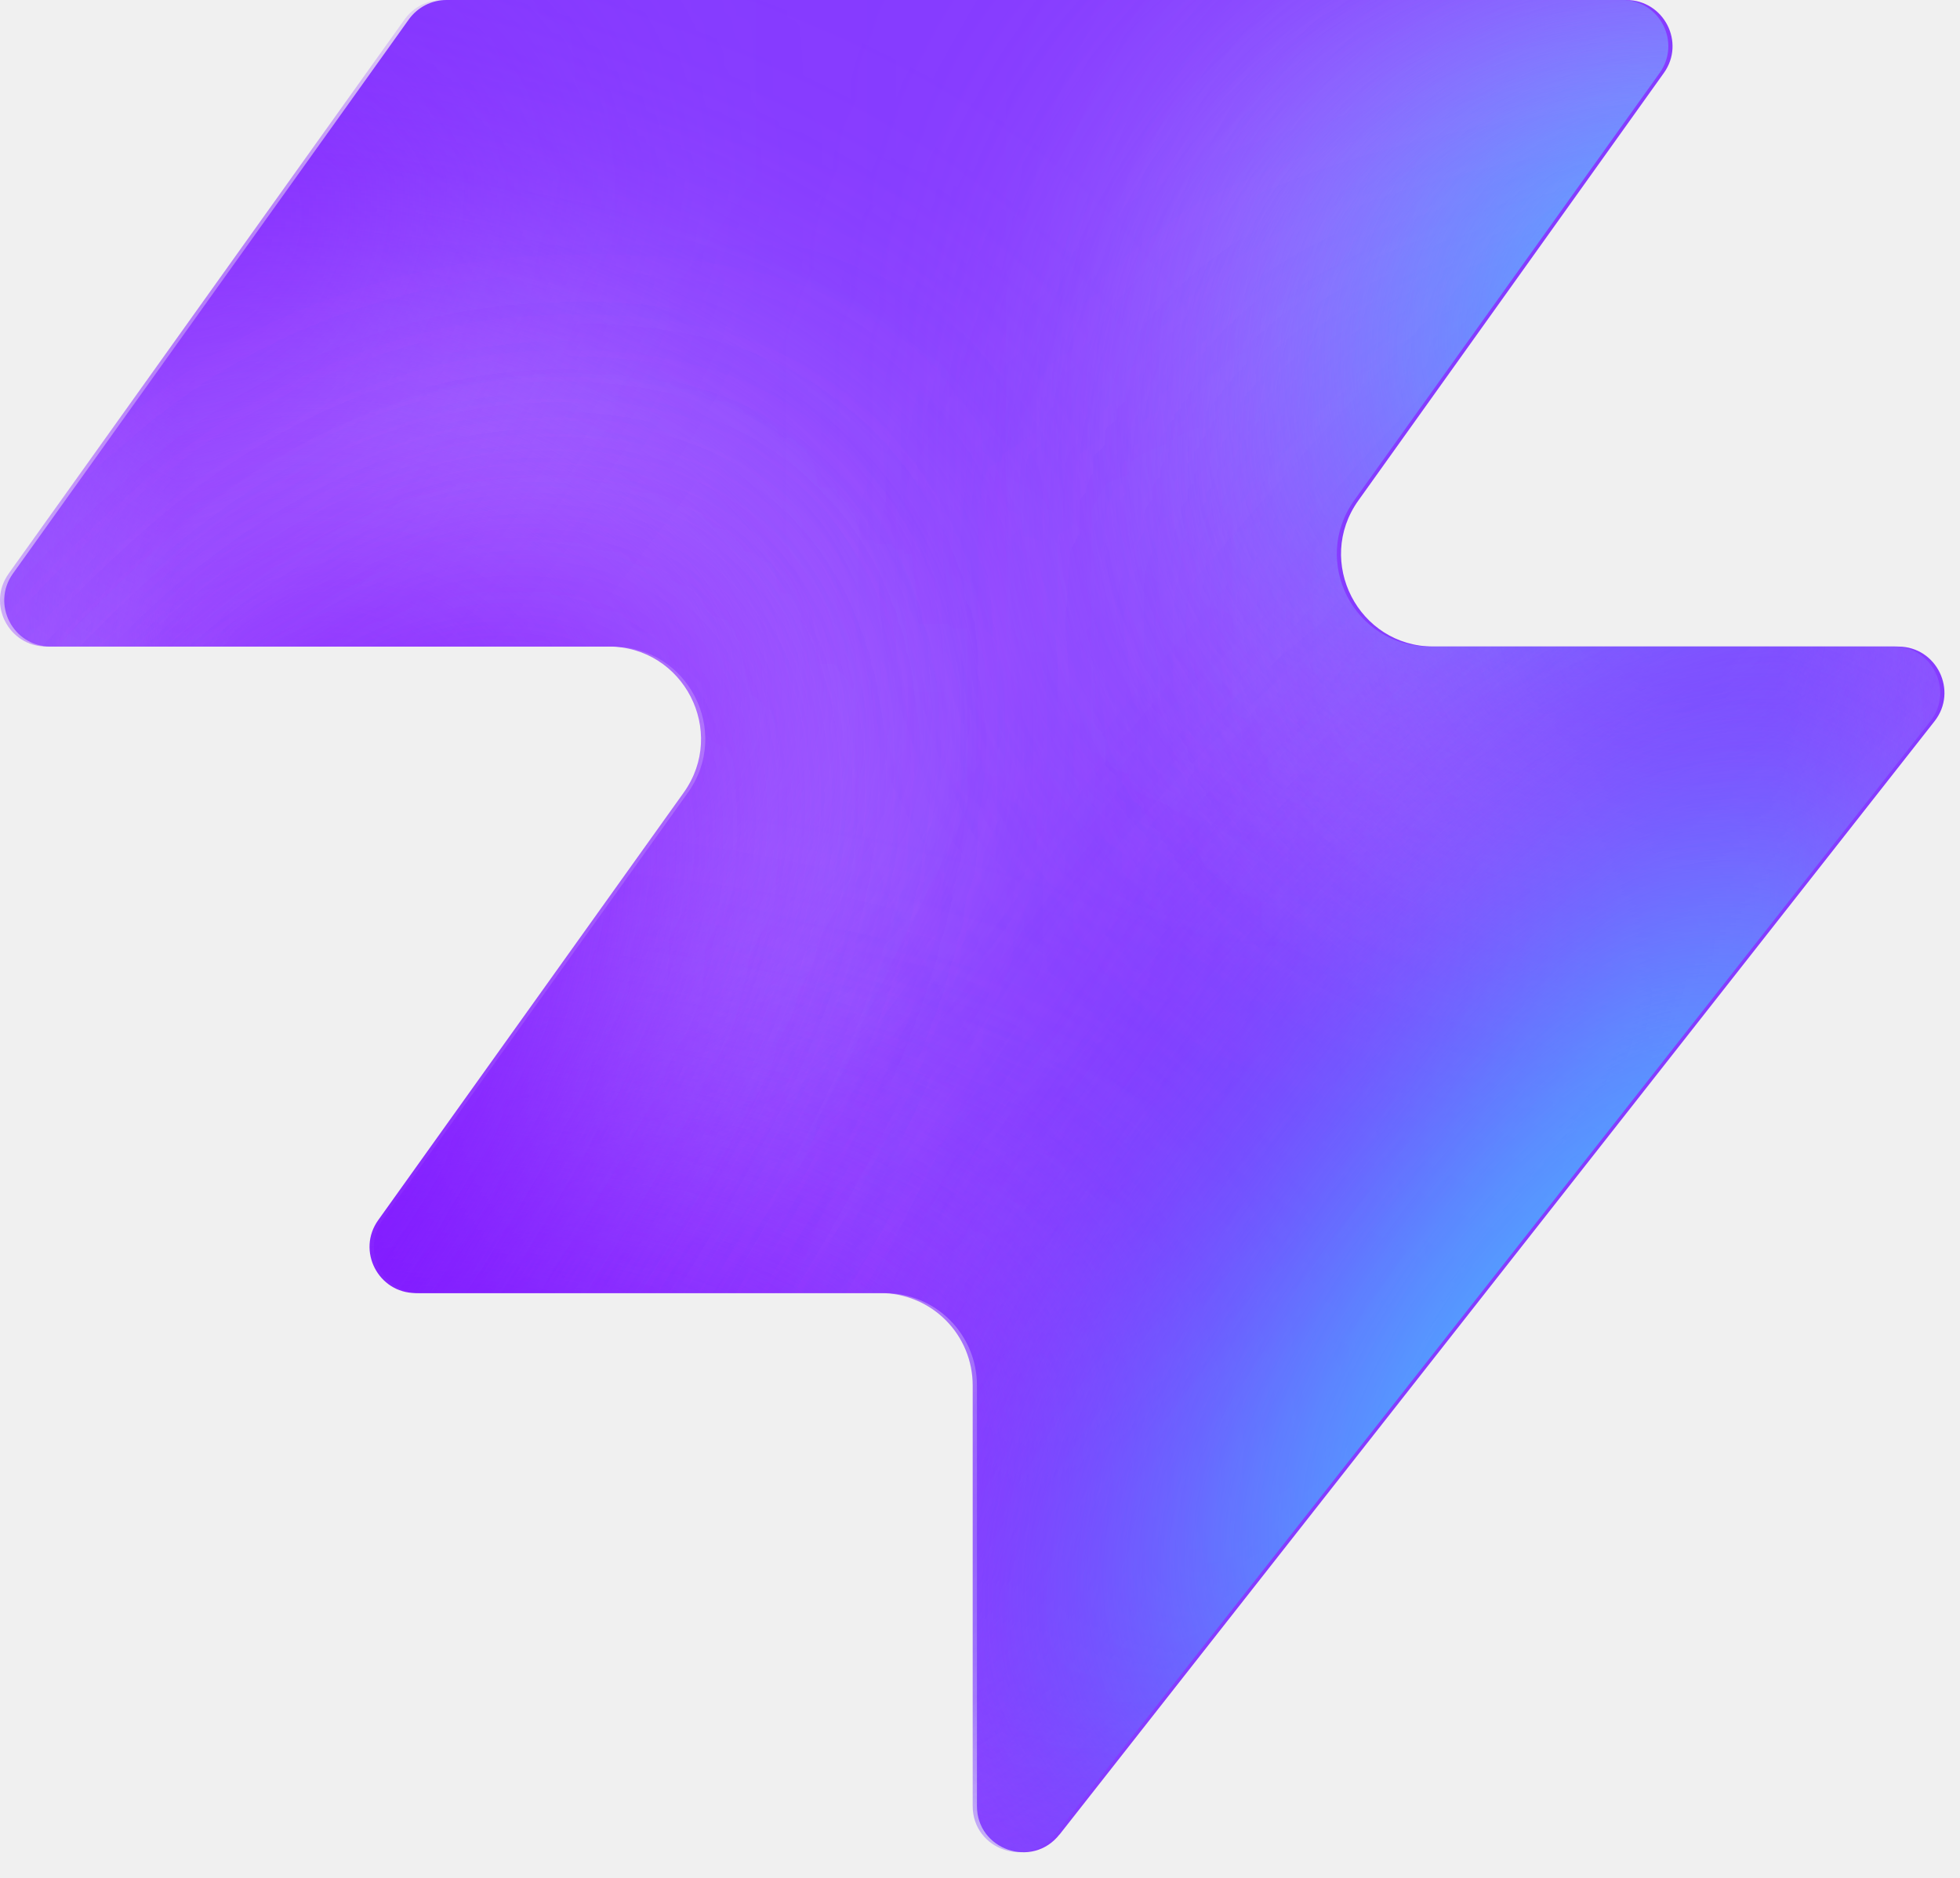
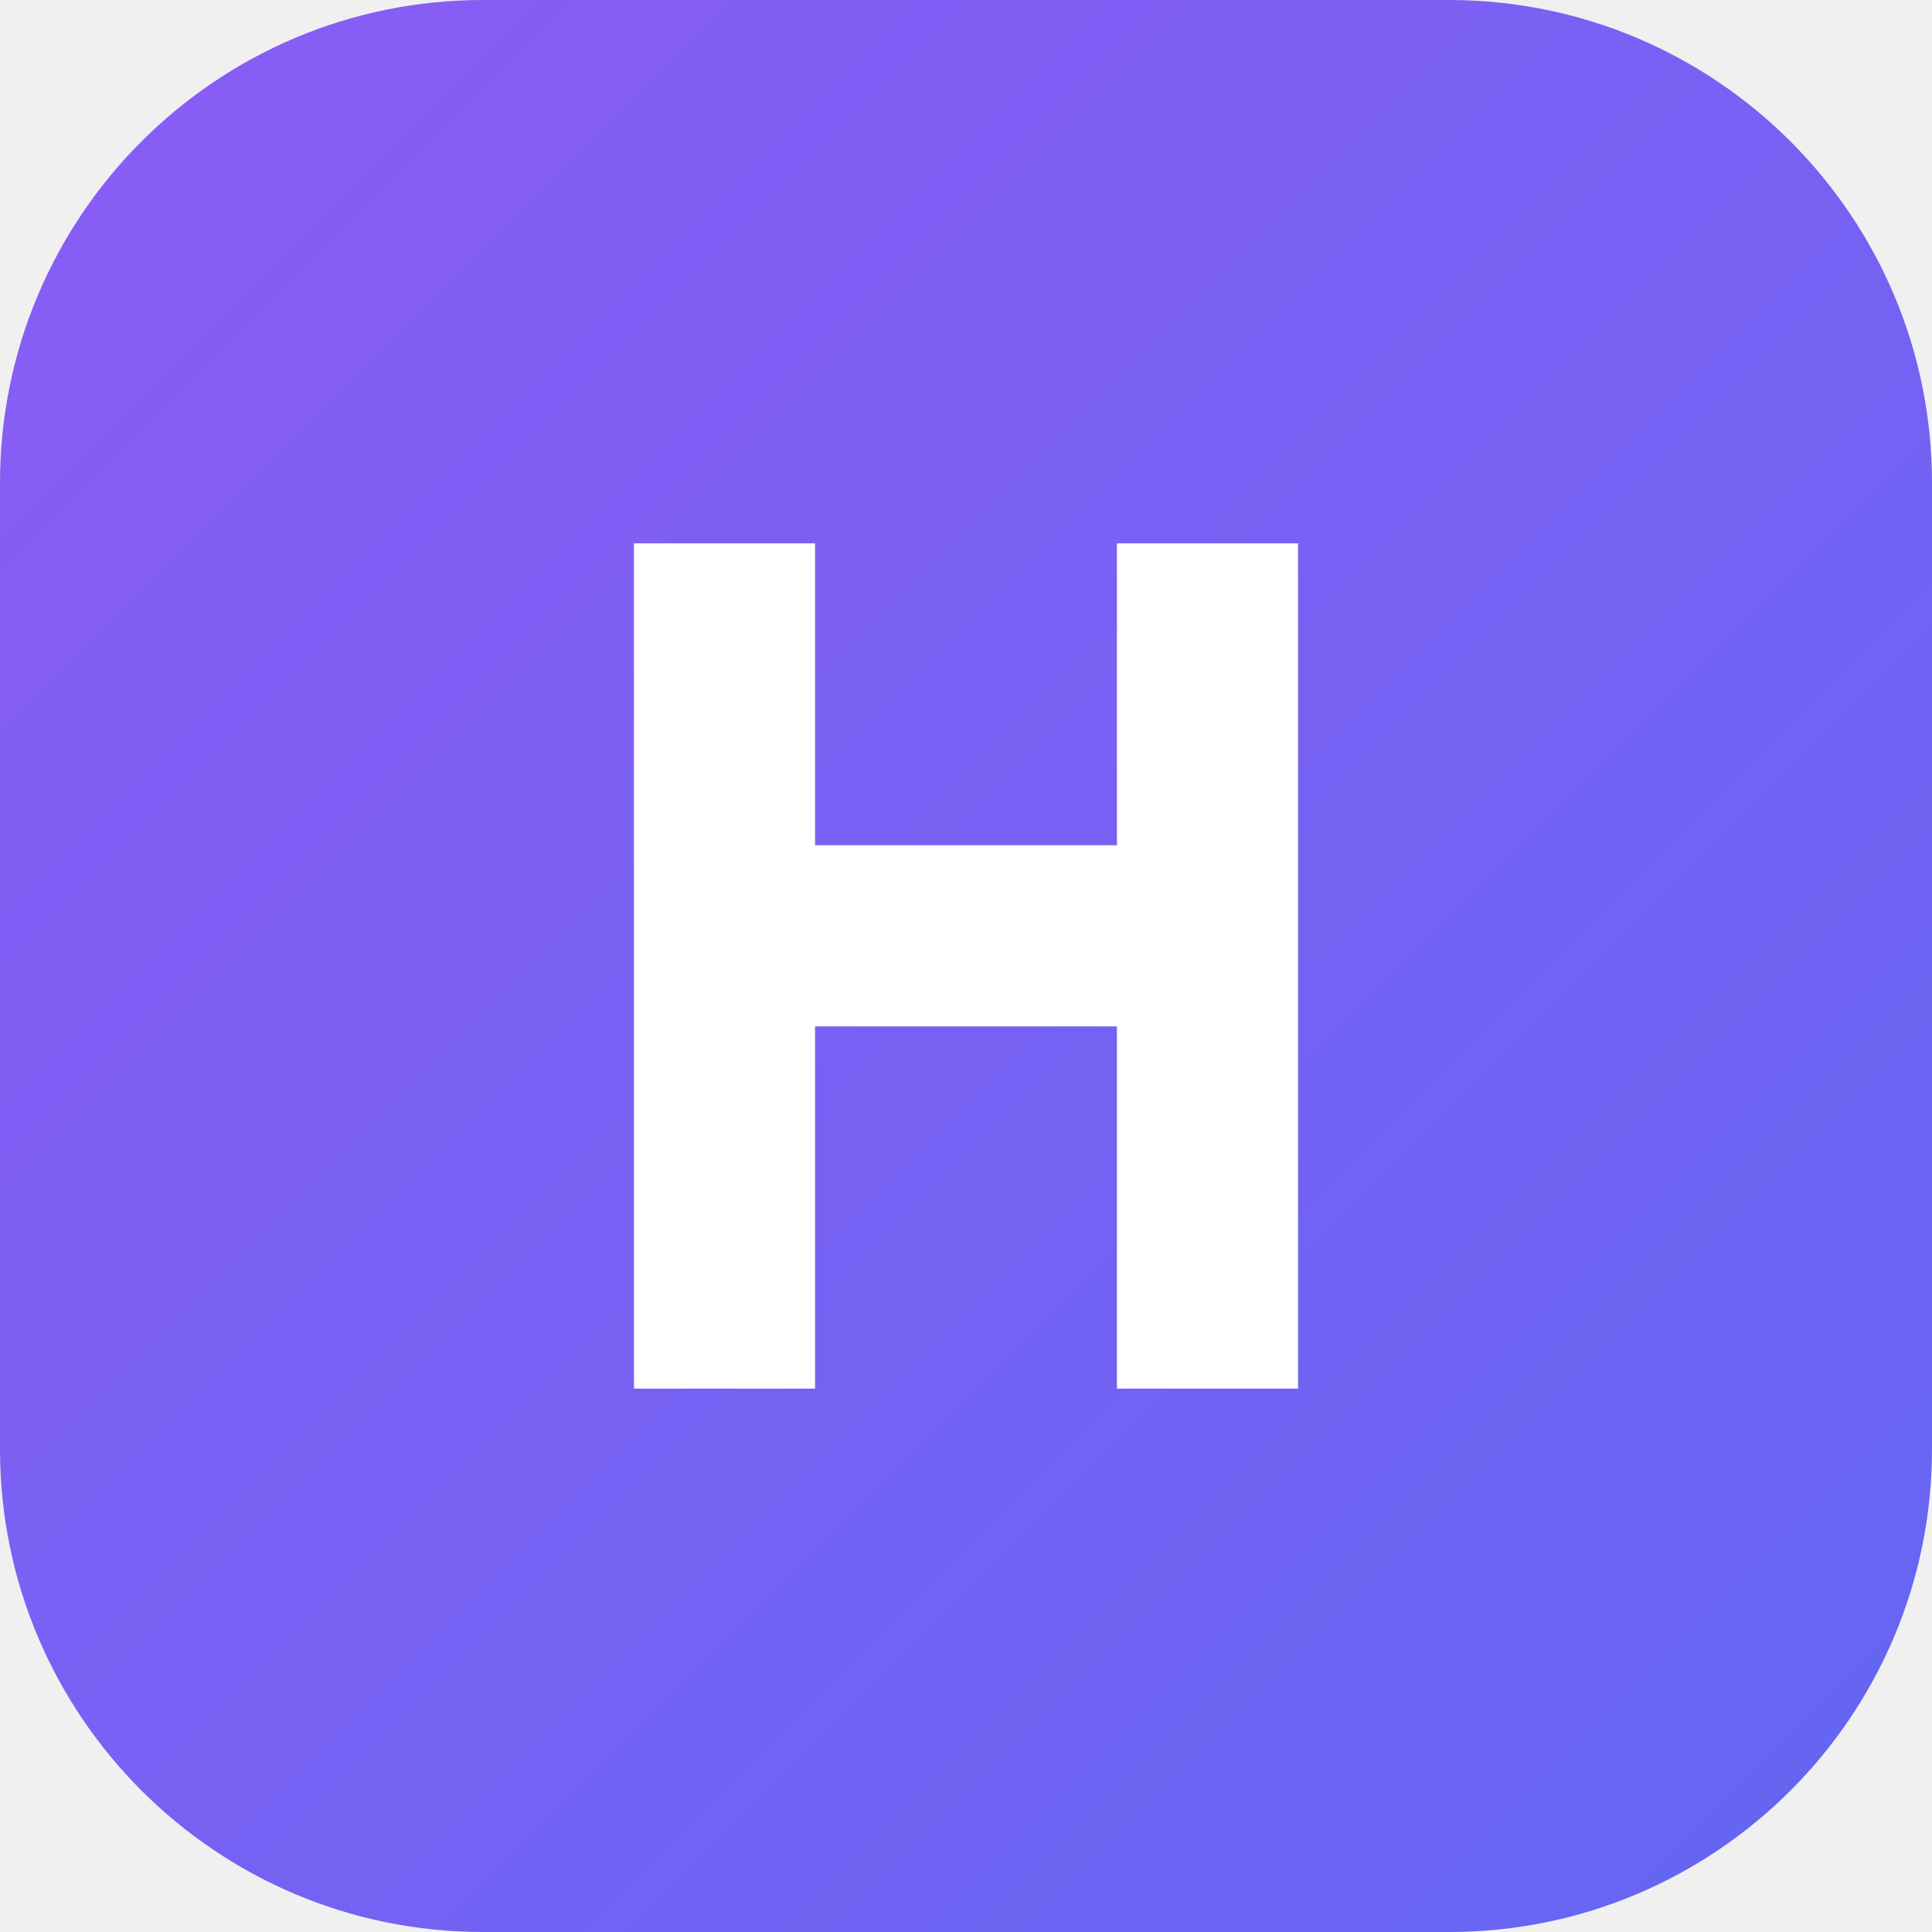
- <svg xmlns="http://www.w3.org/2000/svg" width="48" height="46" fill="none" viewBox="0 0 48 46">
-   <path fill="#863bff" d="M25.946 44.938c-.664.845-2.021.375-2.021-.698V33.937a2.26 2.26 0 0 0-2.262-2.262H10.287c-.92 0-1.456-1.04-.92-1.788l7.48-10.471c1.07-1.497 0-3.578-1.842-3.578H1.237c-.92 0-1.456-1.04-.92-1.788L10.013.474c.214-.297.556-.474.92-.474h28.894c.92 0 1.456 1.04.92 1.788l-7.48 10.471c-1.07 1.498 0 3.579 1.842 3.579h11.377c.943 0 1.473 1.088.89 1.83L25.947 44.94z" style="fill:#863bff;fill:color(display-p3 .525 .23 1);fill-opacity:1" />
-   <mask id="a" width="48" height="46" x="0" y="0" maskUnits="userSpaceOnUse" style="mask-type:alpha">
-     <path fill="#000" d="M25.842 44.938c-.664.844-2.021.375-2.021-.698V33.937a2.26 2.26 0 0 0-2.262-2.262H10.183c-.92 0-1.456-1.04-.92-1.788l7.48-10.471c1.07-1.498 0-3.579-1.842-3.579H1.133c-.92 0-1.456-1.04-.92-1.787L9.91.473c.214-.297.556-.474.92-.474h28.894c.92 0 1.456 1.04.92 1.788l-7.48 10.471c-1.07 1.498 0 3.578 1.842 3.578h11.377c.943 0 1.473 1.088.89 1.832L25.843 44.94z" style="fill:#000;fill-opacity:1" />
-   </mask>
-   <g mask="url(#a)">
-     <g filter="url(#b)">
-       <ellipse cx="5.508" cy="14.704" fill="#ede6ff" rx="5.508" ry="14.704" style="fill:#ede6ff;fill:color(display-p3 .927 .903 1);fill-opacity:1" transform="matrix(.00324 1 1 -.00324 -4.47 31.516)" />
-     </g>
-     <g filter="url(#c)">
-       <ellipse cx="10.399" cy="29.851" fill="#ede6ff" rx="10.399" ry="29.851" style="fill:#ede6ff;fill:color(display-p3 .927 .903 1);fill-opacity:1" transform="matrix(.00324 1 1 -.00324 -39.328 7.883)" />
-     </g>
-     <g filter="url(#d)">
-       <ellipse cx="5.508" cy="30.487" fill="#7e14ff" rx="5.508" ry="30.487" style="fill:#7e14ff;fill:color(display-p3 .492 .077 1);fill-opacity:1" transform="rotate(89.814 -25.913 -14.639)scale(1 -1)" />
-     </g>
-     <g filter="url(#e)">
-       <ellipse cx="5.508" cy="30.599" fill="#7e14ff" rx="5.508" ry="30.599" style="fill:#7e14ff;fill:color(display-p3 .492 .077 1);fill-opacity:1" transform="rotate(89.814 -32.644 -3.334)scale(1 -1)" />
-     </g>
-     <g filter="url(#f)">
-       <ellipse cx="5.508" cy="30.599" fill="#7e14ff" rx="5.508" ry="30.599" style="fill:#7e14ff;fill:color(display-p3 .492 .077 1);fill-opacity:1" transform="matrix(.00324 1 1 -.00324 -34.34 30.47)" />
-     </g>
-     <g filter="url(#g)">
-       <ellipse cx="14.072" cy="22.078" fill="#ede6ff" rx="14.072" ry="22.078" style="fill:#ede6ff;fill:color(display-p3 .927 .903 1);fill-opacity:1" transform="rotate(93.35 24.506 48.493)scale(-1 1)" />
-     </g>
-     <g filter="url(#h)">
-       <ellipse cx="3.47" cy="21.501" fill="#7e14ff" rx="3.47" ry="21.501" style="fill:#7e14ff;fill:color(display-p3 .492 .077 1);fill-opacity:1" transform="rotate(89.009 28.708 47.59)scale(-1 1)" />
-     </g>
-     <g filter="url(#i)">
-       <ellipse cx="3.47" cy="21.501" fill="#7e14ff" rx="3.47" ry="21.501" style="fill:#7e14ff;fill:color(display-p3 .492 .077 1);fill-opacity:1" transform="rotate(89.009 28.708 47.59)scale(-1 1)" />
-     </g>
-     <g filter="url(#j)">
-       <ellipse cx=".387" cy="8.972" fill="#7e14ff" rx="4.407" ry="29.108" style="fill:#7e14ff;fill:color(display-p3 .492 .077 1);fill-opacity:1" transform="rotate(39.51 .387 8.972)" />
-     </g>
-     <g filter="url(#k)">
-       <ellipse cx="47.523" cy="-6.092" fill="#7e14ff" rx="4.407" ry="29.108" style="fill:#7e14ff;fill:color(display-p3 .492 .077 1);fill-opacity:1" transform="rotate(37.892 47.523 -6.092)" />
-     </g>
-     <g filter="url(#l)">
-       <ellipse cx="41.412" cy="6.333" fill="#47bfff" rx="5.971" ry="9.665" style="fill:#47bfff;fill:color(display-p3 .28 .748 1);fill-opacity:1" transform="rotate(37.892 41.412 6.333)" />
-     </g>
-     <g filter="url(#m)">
-       <ellipse cx="-1.879" cy="38.332" fill="#7e14ff" rx="4.407" ry="29.108" style="fill:#7e14ff;fill:color(display-p3 .492 .077 1);fill-opacity:1" transform="rotate(37.892 -1.88 38.332)" />
-     </g>
-     <g filter="url(#n)">
-       <ellipse cx="-1.879" cy="38.332" fill="#7e14ff" rx="4.407" ry="29.108" style="fill:#7e14ff;fill:color(display-p3 .492 .077 1);fill-opacity:1" transform="rotate(37.892 -1.88 38.332)" />
-     </g>
-     <g filter="url(#o)">
-       <ellipse cx="35.651" cy="29.907" fill="#7e14ff" rx="4.407" ry="29.108" style="fill:#7e14ff;fill:color(display-p3 .492 .077 1);fill-opacity:1" transform="rotate(37.892 35.651 29.907)" />
-     </g>
-     <g filter="url(#p)">
-       <ellipse cx="38.418" cy="32.4" fill="#47bfff" rx="5.971" ry="15.297" style="fill:#47bfff;fill:color(display-p3 .28 .748 1);fill-opacity:1" transform="rotate(37.892 38.418 32.4)" />
-     </g>
-   </g>
+ <svg xmlns="http://www.w3.org/2000/svg" width="128" height="128" viewBox="0 0 128 128" fill="none">
+   <rect width="128" height="128" rx="32" fill="url(#gradient)" />
+   <path d="M42 36V92H54V68H74V92H86V36H74V56H54V36H42Z" fill="white" />
  <defs>
-     <filter id="b" width="60.045" height="41.654" x="-19.77" y="16.149" color-interpolation-filters="sRGB" filterUnits="userSpaceOnUse">
-       <feFlood flood-opacity="0" result="BackgroundImageFix" />
-       <feBlend in="SourceGraphic" in2="BackgroundImageFix" result="shape" />
-       <feGaussianBlur result="effect1_foregroundBlur_2002_17158" stdDeviation="7.659" />
-     </filter>
-     <filter id="c" width="90.34" height="51.437" x="-54.613" y="-7.533" color-interpolation-filters="sRGB" filterUnits="userSpaceOnUse">
-       <feFlood flood-opacity="0" result="BackgroundImageFix" />
-       <feBlend in="SourceGraphic" in2="BackgroundImageFix" result="shape" />
-       <feGaussianBlur result="effect1_foregroundBlur_2002_17158" stdDeviation="7.659" />
-     </filter>
-     <filter id="d" width="79.355" height="29.4" x="-49.64" y="2.03" color-interpolation-filters="sRGB" filterUnits="userSpaceOnUse">
-       <feFlood flood-opacity="0" result="BackgroundImageFix" />
-       <feBlend in="SourceGraphic" in2="BackgroundImageFix" result="shape" />
-       <feGaussianBlur result="effect1_foregroundBlur_2002_17158" stdDeviation="4.596" />
-     </filter>
-     <filter id="e" width="79.579" height="29.4" x="-45.045" y="20.029" color-interpolation-filters="sRGB" filterUnits="userSpaceOnUse">
-       <feFlood flood-opacity="0" result="BackgroundImageFix" />
-       <feBlend in="SourceGraphic" in2="BackgroundImageFix" result="shape" />
-       <feGaussianBlur result="effect1_foregroundBlur_2002_17158" stdDeviation="4.596" />
-     </filter>
-     <filter id="f" width="79.579" height="29.4" x="-43.513" y="21.178" color-interpolation-filters="sRGB" filterUnits="userSpaceOnUse">
-       <feFlood flood-opacity="0" result="BackgroundImageFix" />
-       <feBlend in="SourceGraphic" in2="BackgroundImageFix" result="shape" />
-       <feGaussianBlur result="effect1_foregroundBlur_2002_17158" stdDeviation="4.596" />
-     </filter>
-     <filter id="g" width="74.749" height="58.852" x="15.756" y="-17.901" color-interpolation-filters="sRGB" filterUnits="userSpaceOnUse">
-       <feFlood flood-opacity="0" result="BackgroundImageFix" />
-       <feBlend in="SourceGraphic" in2="BackgroundImageFix" result="shape" />
-       <feGaussianBlur result="effect1_foregroundBlur_2002_17158" stdDeviation="7.659" />
-     </filter>
-     <filter id="h" width="61.377" height="25.362" x="23.548" y="2.284" color-interpolation-filters="sRGB" filterUnits="userSpaceOnUse">
-       <feFlood flood-opacity="0" result="BackgroundImageFix" />
-       <feBlend in="SourceGraphic" in2="BackgroundImageFix" result="shape" />
-       <feGaussianBlur result="effect1_foregroundBlur_2002_17158" stdDeviation="4.596" />
-     </filter>
-     <filter id="i" width="61.377" height="25.362" x="23.548" y="2.284" color-interpolation-filters="sRGB" filterUnits="userSpaceOnUse">
-       <feFlood flood-opacity="0" result="BackgroundImageFix" />
-       <feBlend in="SourceGraphic" in2="BackgroundImageFix" result="shape" />
-       <feGaussianBlur result="effect1_foregroundBlur_2002_17158" stdDeviation="4.596" />
-     </filter>
-     <filter id="j" width="56.045" height="63.649" x="-27.636" y="-22.853" color-interpolation-filters="sRGB" filterUnits="userSpaceOnUse">
-       <feFlood flood-opacity="0" result="BackgroundImageFix" />
-       <feBlend in="SourceGraphic" in2="BackgroundImageFix" result="shape" />
-       <feGaussianBlur result="effect1_foregroundBlur_2002_17158" stdDeviation="4.596" />
-     </filter>
-     <filter id="k" width="54.814" height="64.646" x="20.116" y="-38.415" color-interpolation-filters="sRGB" filterUnits="userSpaceOnUse">
-       <feFlood flood-opacity="0" result="BackgroundImageFix" />
-       <feBlend in="SourceGraphic" in2="BackgroundImageFix" result="shape" />
-       <feGaussianBlur result="effect1_foregroundBlur_2002_17158" stdDeviation="4.596" />
-     </filter>
-     <filter id="l" width="33.541" height="35.313" x="24.641" y="-11.323" color-interpolation-filters="sRGB" filterUnits="userSpaceOnUse">
-       <feFlood flood-opacity="0" result="BackgroundImageFix" />
-       <feBlend in="SourceGraphic" in2="BackgroundImageFix" result="shape" />
-       <feGaussianBlur result="effect1_foregroundBlur_2002_17158" stdDeviation="4.596" />
-     </filter>
-     <filter id="m" width="54.814" height="64.646" x="-29.286" y="6.009" color-interpolation-filters="sRGB" filterUnits="userSpaceOnUse">
-       <feFlood flood-opacity="0" result="BackgroundImageFix" />
-       <feBlend in="SourceGraphic" in2="BackgroundImageFix" result="shape" />
-       <feGaussianBlur result="effect1_foregroundBlur_2002_17158" stdDeviation="4.596" />
-     </filter>
-     <filter id="n" width="54.814" height="64.646" x="-29.286" y="6.009" color-interpolation-filters="sRGB" filterUnits="userSpaceOnUse">
-       <feFlood flood-opacity="0" result="BackgroundImageFix" />
-       <feBlend in="SourceGraphic" in2="BackgroundImageFix" result="shape" />
-       <feGaussianBlur result="effect1_foregroundBlur_2002_17158" stdDeviation="4.596" />
-     </filter>
-     <filter id="o" width="54.814" height="64.646" x="8.244" y="-2.416" color-interpolation-filters="sRGB" filterUnits="userSpaceOnUse">
-       <feFlood flood-opacity="0" result="BackgroundImageFix" />
-       <feBlend in="SourceGraphic" in2="BackgroundImageFix" result="shape" />
-       <feGaussianBlur result="effect1_foregroundBlur_2002_17158" stdDeviation="4.596" />
-     </filter>
-     <filter id="p" width="39.409" height="43.623" x="18.713" y="10.588" color-interpolation-filters="sRGB" filterUnits="userSpaceOnUse">
-       <feFlood flood-opacity="0" result="BackgroundImageFix" />
-       <feBlend in="SourceGraphic" in2="BackgroundImageFix" result="shape" />
-       <feGaussianBlur result="effect1_foregroundBlur_2002_17158" stdDeviation="4.596" />
-     </filter>
+     <linearGradient id="gradient" x1="0" y1="0" x2="128" y2="128" gradientUnits="userSpaceOnUse">
+       <stop stop-color="#8B5CF6" />
+       <stop offset="1" stop-color="#6366F1" />
+     </linearGradient>
  </defs>
</svg>
